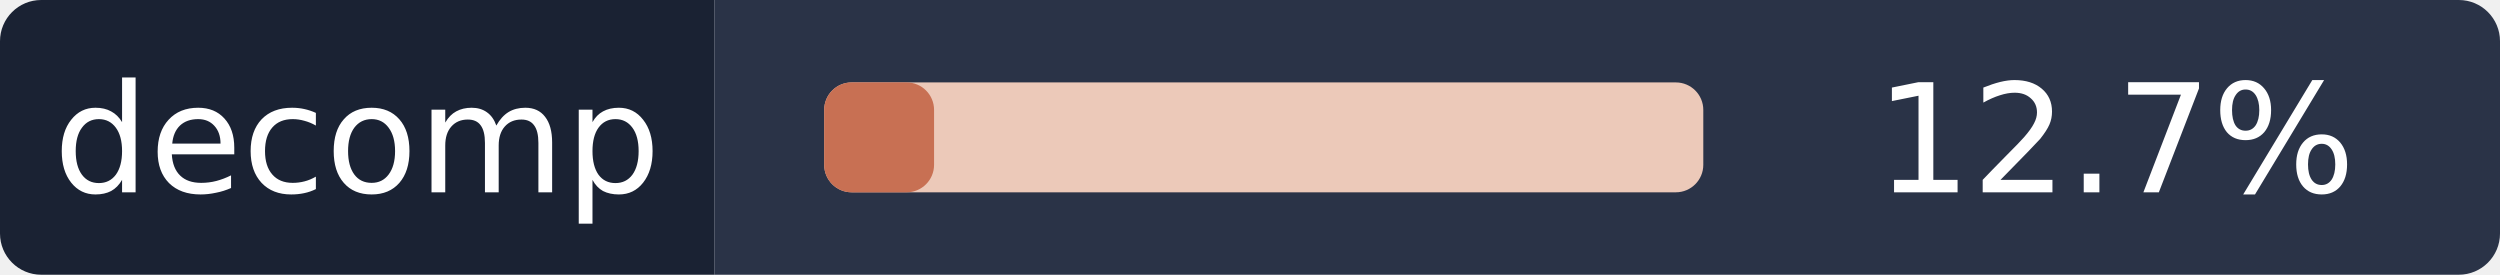
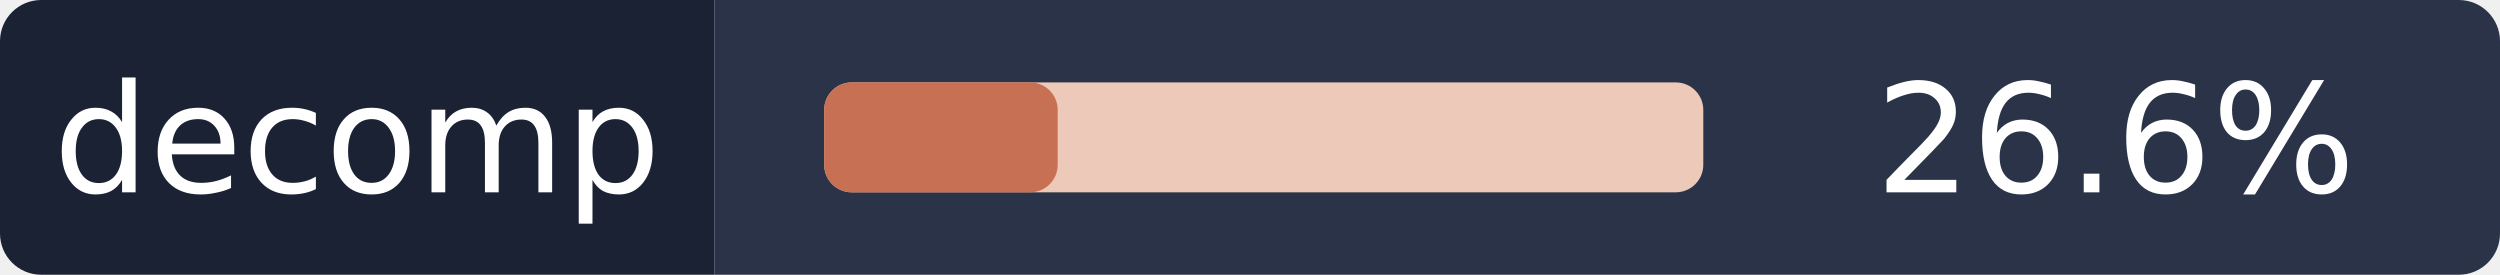
- <svg xmlns="http://www.w3.org/2000/svg" width="182" height="20" role="img" aria-label="decomp: 12.7% done">
+ <svg xmlns="http://www.w3.org/2000/svg" width="182" height="20" role="img" aria-label="decomp: 26.6% done">
  <clipPath id="r">
    <rect width="182" height="20" rx="3" />
  </clipPath>
  <g clip-path="url(#r)">
    <rect width="52" height="20" fill="#1a2233" />
    <rect x="52" width="130" height="20" fill="#2a3347" />
    <rect x="60" y="6" width="64" height="8" rx="2" fill="#ecc9b9" />
-     <rect x="60" y="6" width="8" height="8" rx="2" fill="#c87053" />
+     <rect x="60" y="6" width="17" height="8" rx="2" fill="#c87053" />
  </g>
  <g fill="#fff" font-family="Verdana,DejaVu Sans,sans-serif" font-size="11" text-anchor="middle">
    <text x="26" y="14">decomp</text>
-     <text x="154" y="14">12.7%</text>
+     <text x="154" y="14">26.6%</text>
  </g>
</svg>
